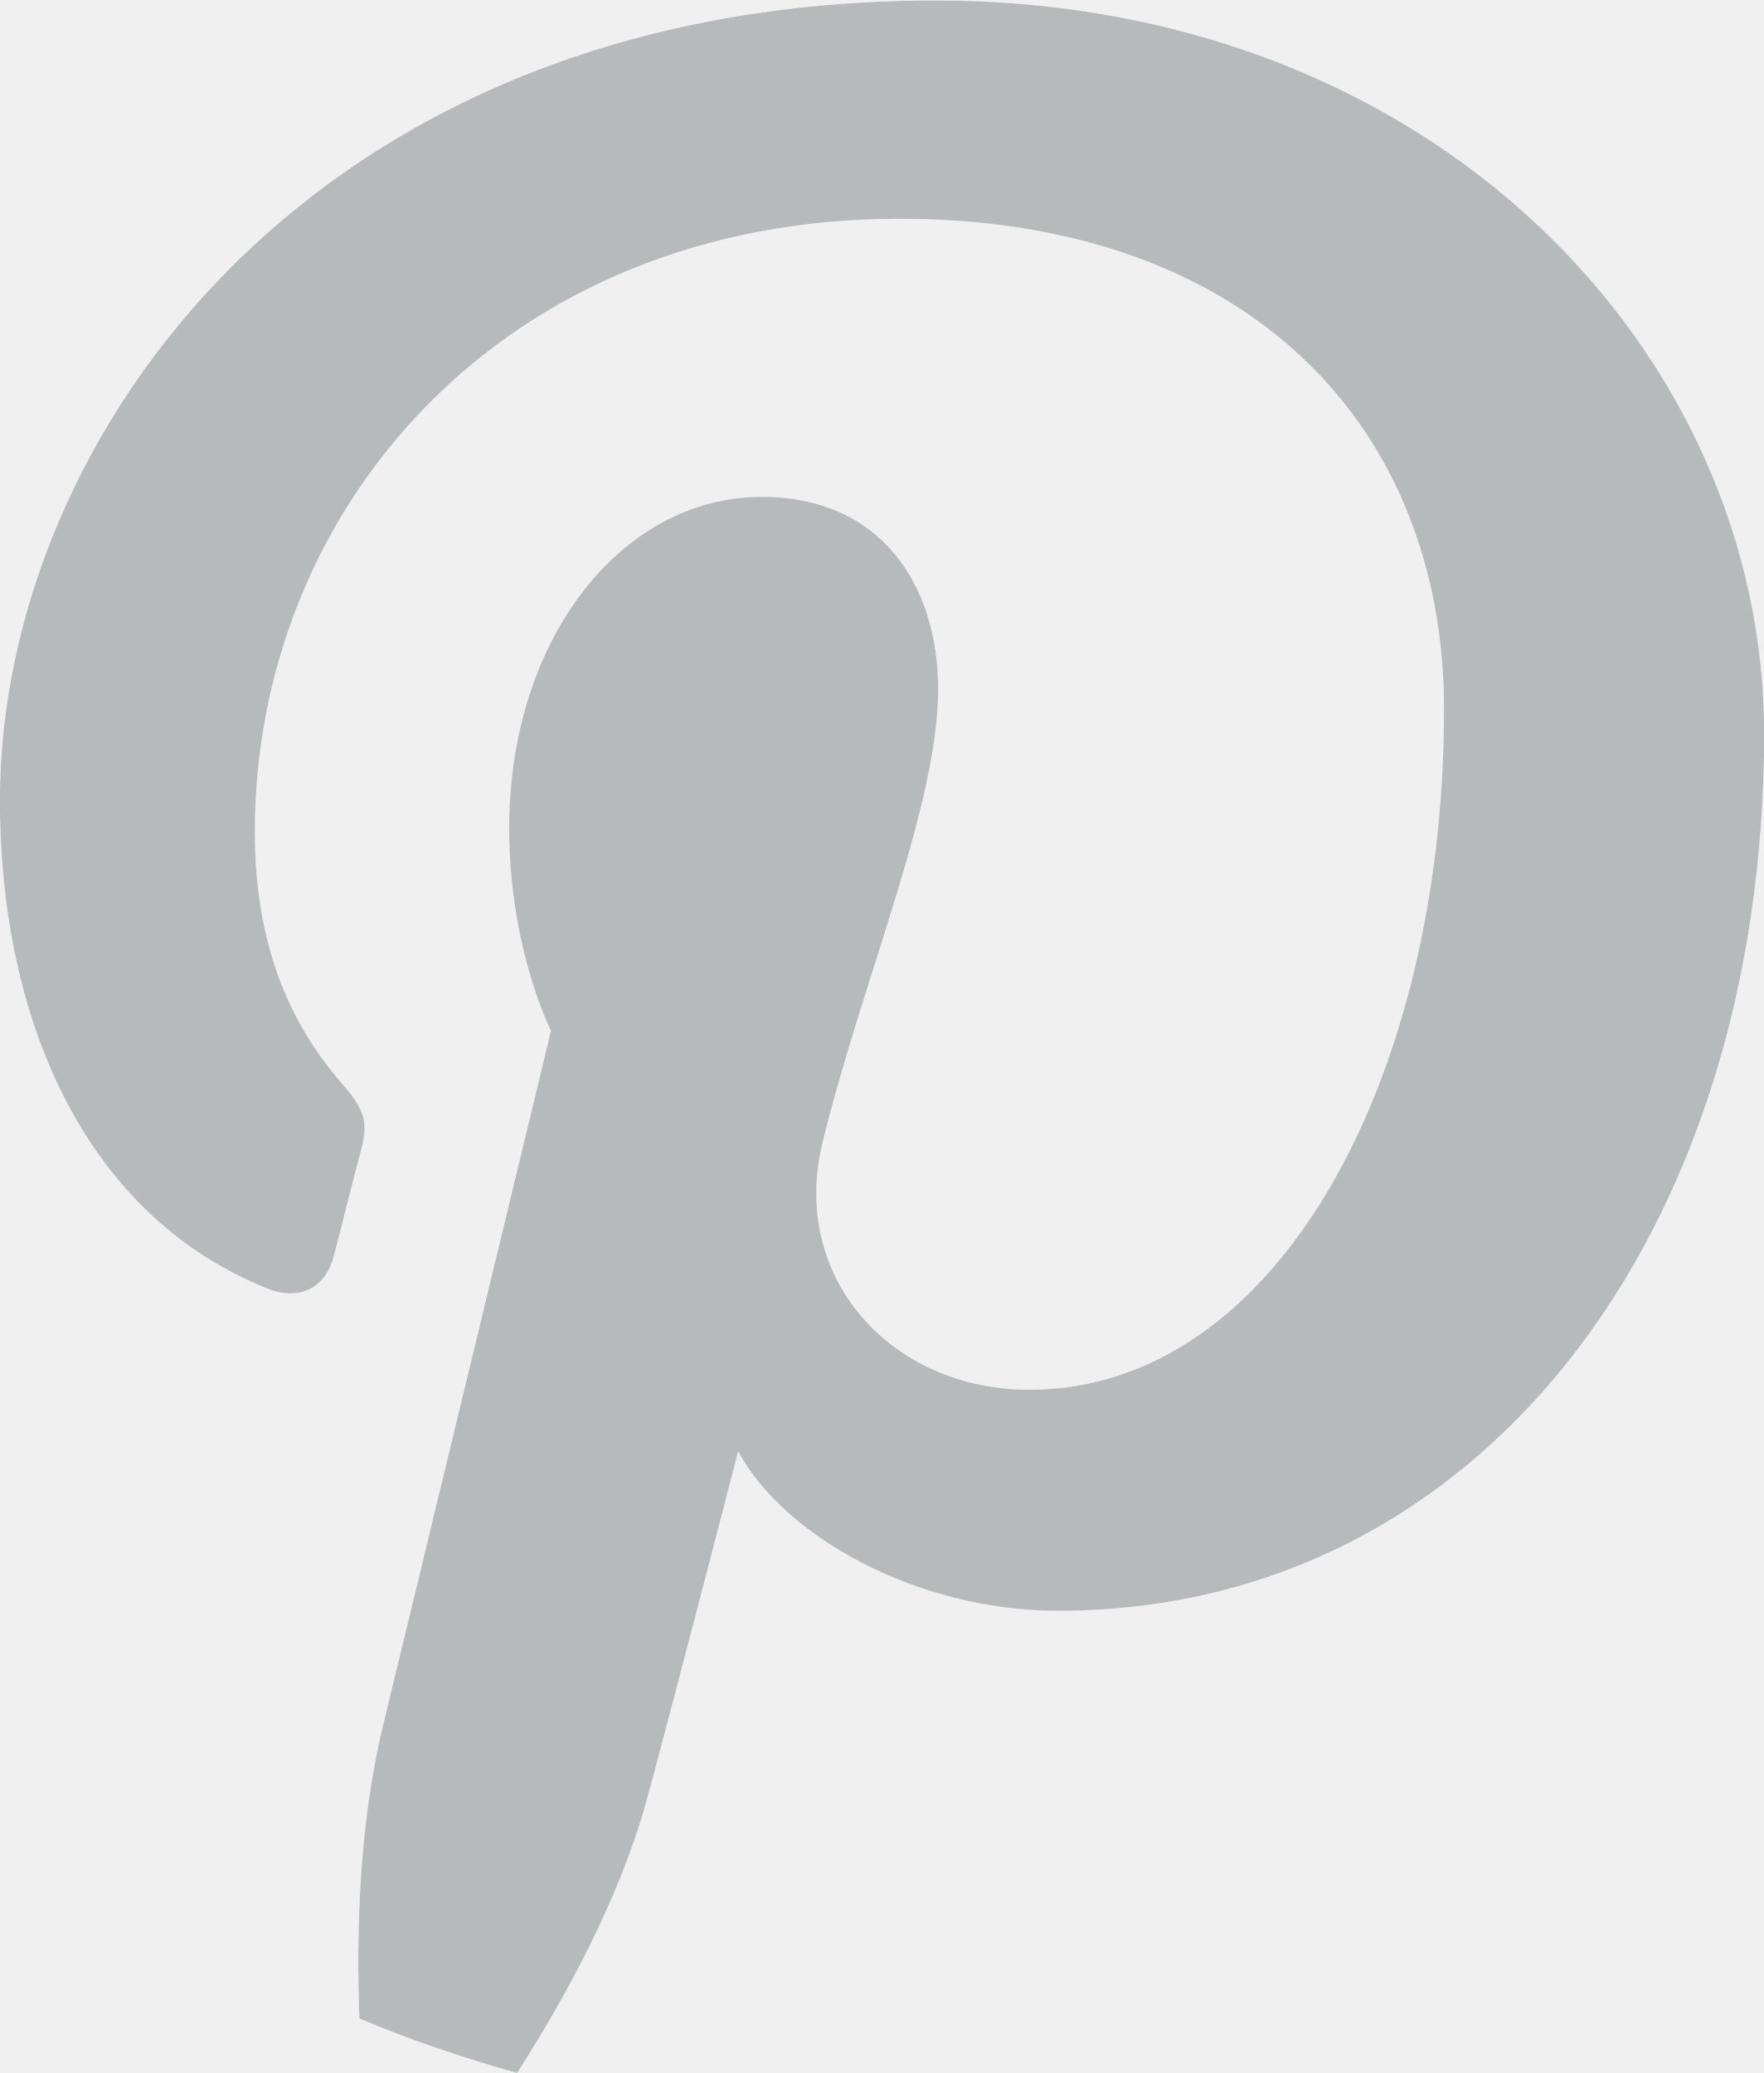
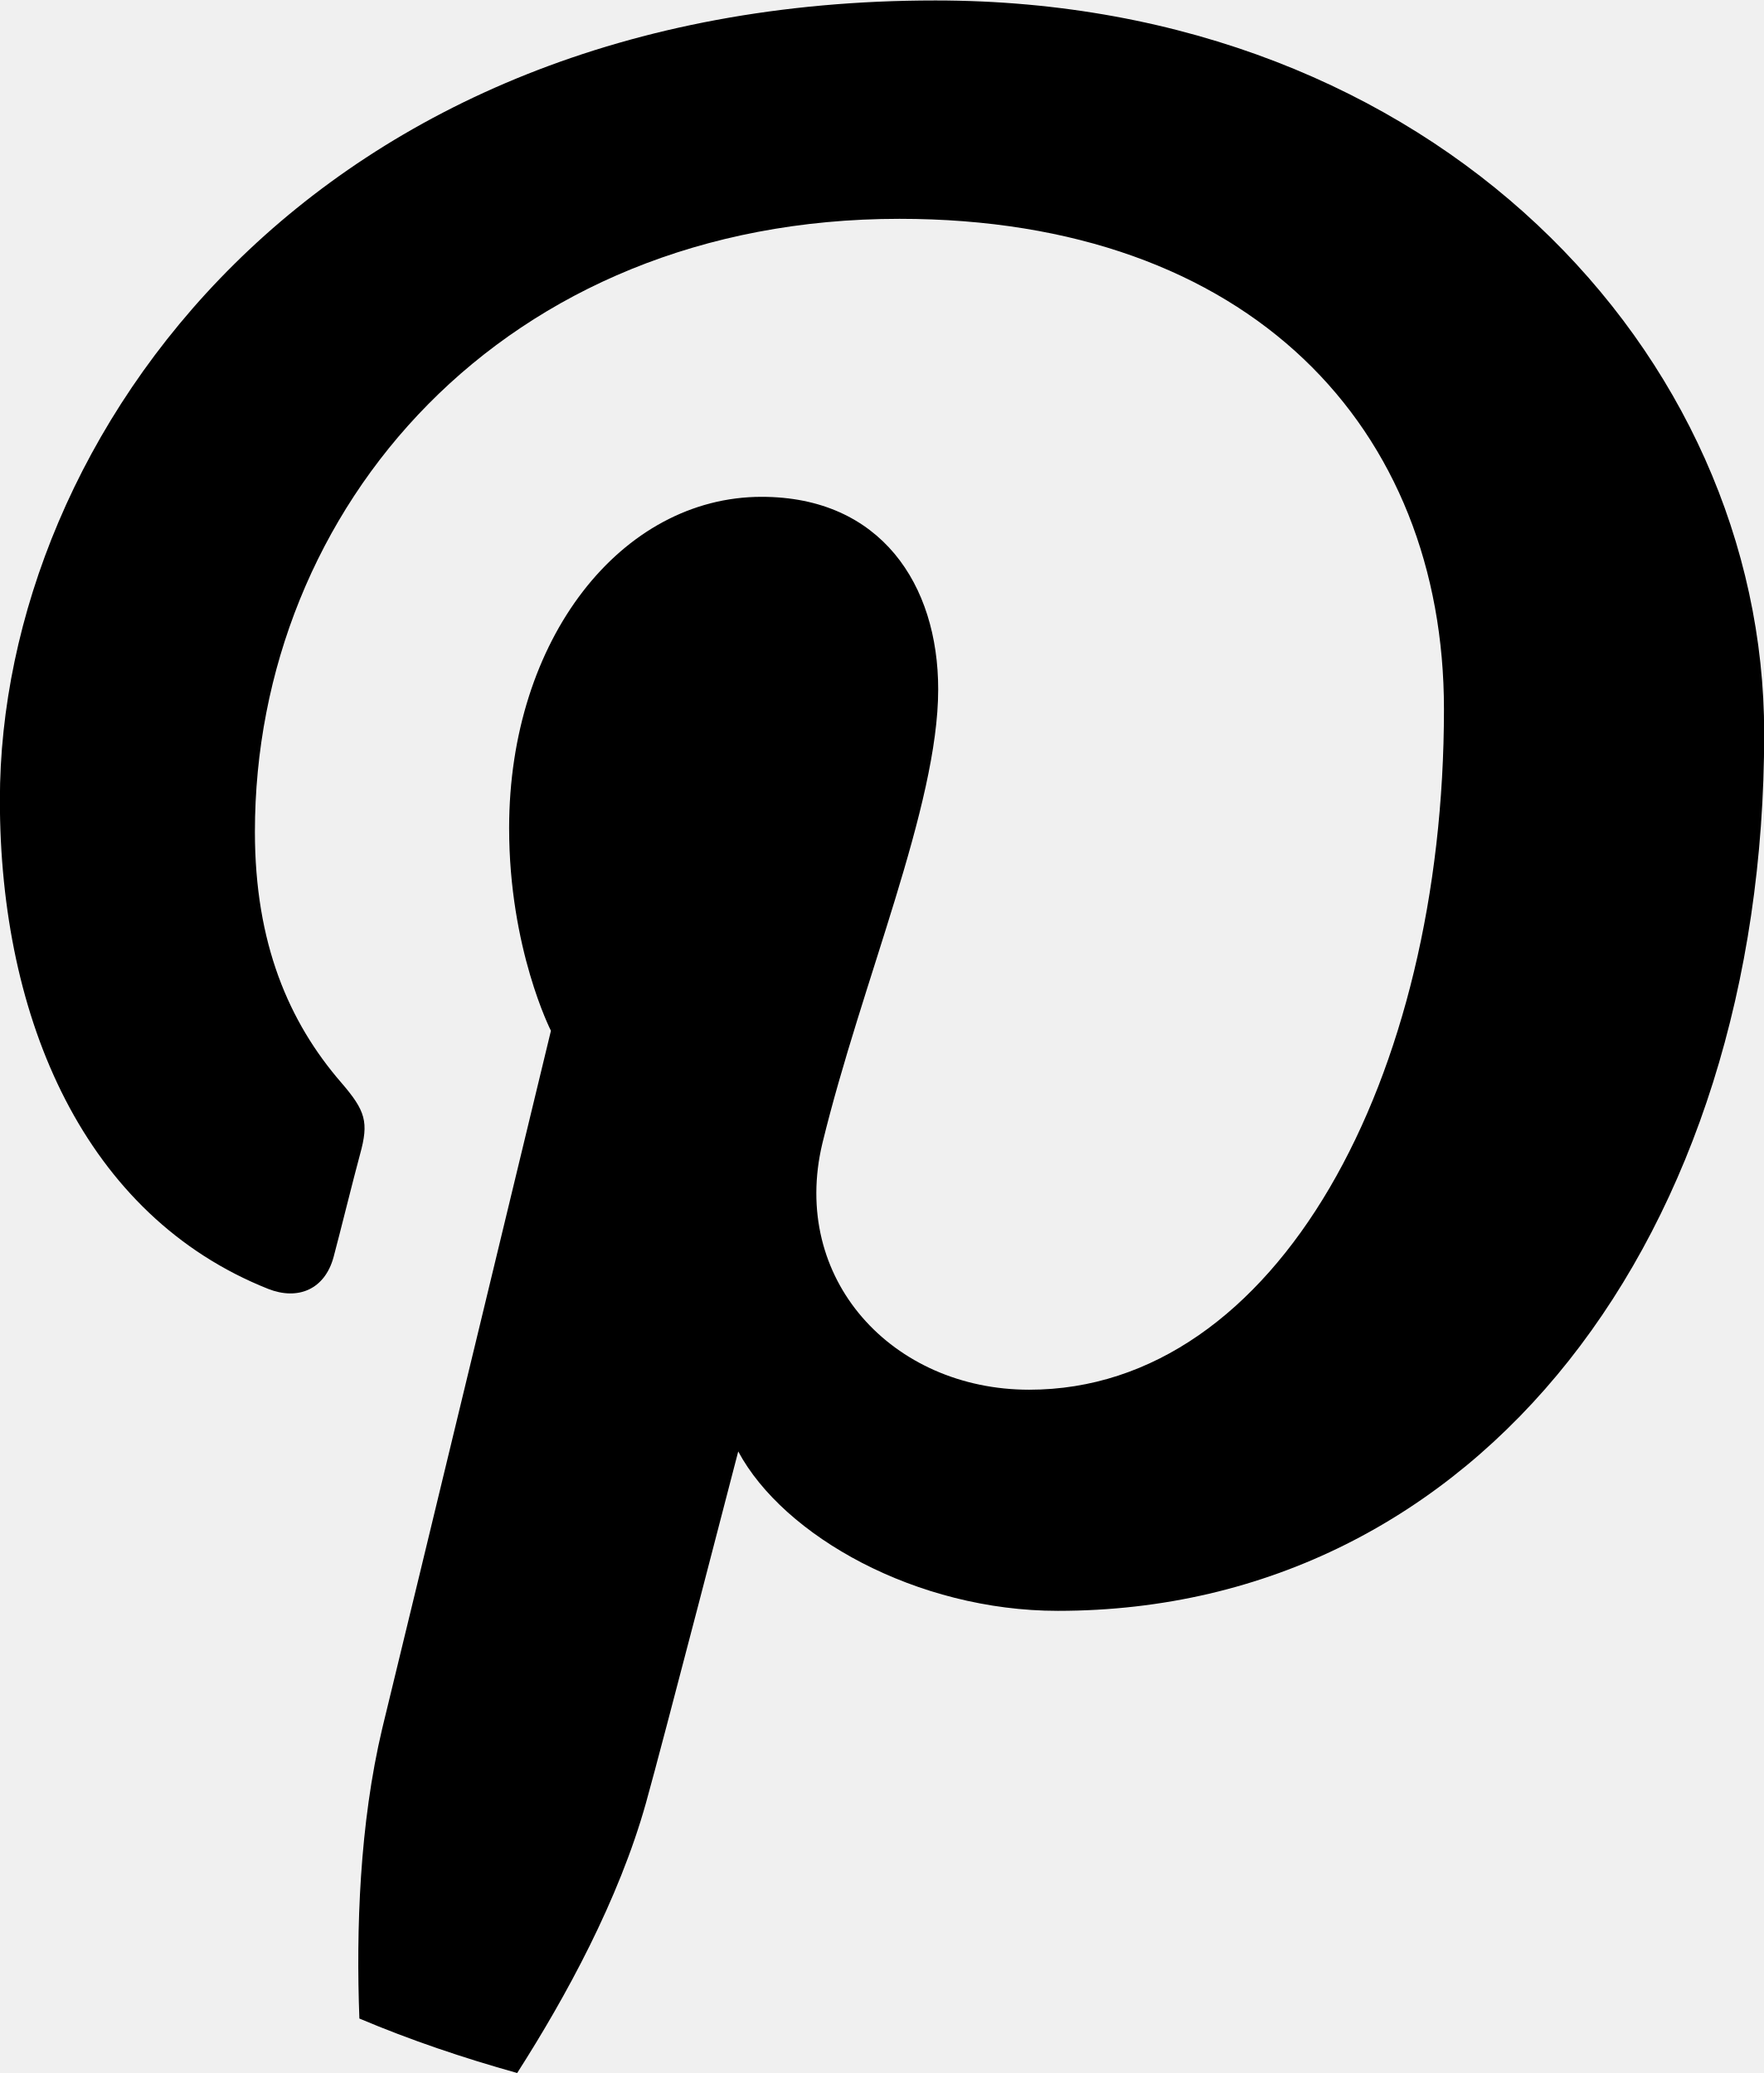
<svg xmlns="http://www.w3.org/2000/svg" preserveAspectRatio="xMidYMid" width="15.313" height="18" viewBox="0 0 15.313 18">
  <defs>
-     <style>
-       .cls-1 {
-         fill: #fff;
-         filter: url(#color-overlay-1);
-         opacity: 0.4;
-         fill-rule: evenodd;
-       }
-     </style>
-     <filter id="color-overlay-1" filterUnits="userSpaceOnUse">
-       <feFlood flood-color="#60686b" />
-       <feComposite operator="in" in2="SourceGraphic" />
-       <feBlend in2="SourceGraphic" result="solidFill" />
-     </filter>
+ 
  </defs>
-   <path d="M6.409,12.603 C6.803,13.338 7.957,13.987 9.184,13.987 C12.838,13.987 15.316,10.731 15.316,6.369 C15.316,3.075 12.462,0.004 8.121,0.004 C2.722,0.004 -0.001,3.790 -0.001,6.947 C-0.001,8.859 0.740,10.559 2.327,11.191 C2.587,11.294 2.820,11.196 2.896,10.915 C2.949,10.718 3.070,10.227 3.126,10.022 C3.203,9.743 3.174,9.646 2.964,9.402 C2.507,8.875 2.213,8.190 2.213,7.223 C2.213,4.415 4.363,1.900 7.809,1.900 C10.861,1.900 12.536,3.724 12.536,6.158 C12.536,9.364 11.088,12.067 8.935,12.067 C7.747,12.067 6.857,11.105 7.140,9.926 C7.483,8.519 8.145,7.000 8.145,5.985 C8.145,5.076 7.646,4.314 6.612,4.314 C5.397,4.314 4.420,5.546 4.420,7.191 C4.420,8.239 4.783,8.950 4.783,8.950 C4.783,8.950 3.539,14.105 3.319,15.006 C3.121,15.839 3.091,16.757 3.120,17.527 C3.562,17.714 4.021,17.869 4.490,18.000 C4.914,17.337 5.372,16.497 5.608,15.655 C5.747,15.160 6.409,12.603 6.409,12.603 Z" class="cls-1" />
+   <path d="M6.409,12.603 C6.803,13.338 7.957,13.987 9.184,13.987 C12.838,13.987 15.316,10.731 15.316,6.369 C15.316,3.075 12.462,0.004 8.121,0.004 C2.722,0.004 -0.001,3.790 -0.001,6.947 C-0.001,8.859 0.740,10.559 2.327,11.191 C2.587,11.294 2.820,11.196 2.896,10.915 C2.949,10.718 3.070,10.227 3.126,10.022 C3.203,9.743 3.174,9.646 2.964,9.402 C2.507,8.875 2.213,8.190 2.213,7.223 C2.213,4.415 4.363,1.900 7.809,1.900 C10.861,1.900 12.536,3.724 12.536,6.158 C12.536,9.364 11.088,12.067 8.935,12.067 C7.747,12.067 6.857,11.105 7.140,9.926 C7.483,8.519 8.145,7.000 8.145,5.985 C8.145,5.076 7.646,4.314 6.612,4.314 C5.397,4.314 4.420,5.546 4.420,7.191 C4.420,8.239 4.783,8.950 4.783,8.950 C4.783,8.950 3.539,14.105 3.319,15.006 C3.121,15.839 3.091,16.757 3.120,17.527 C3.562,17.714 4.021,17.869 4.490,18.000 C4.914,17.337 5.372,16.497 5.608,15.655 C5.747,15.160 6.409,12.603 6.409,12.603 Z" />
</svg>
